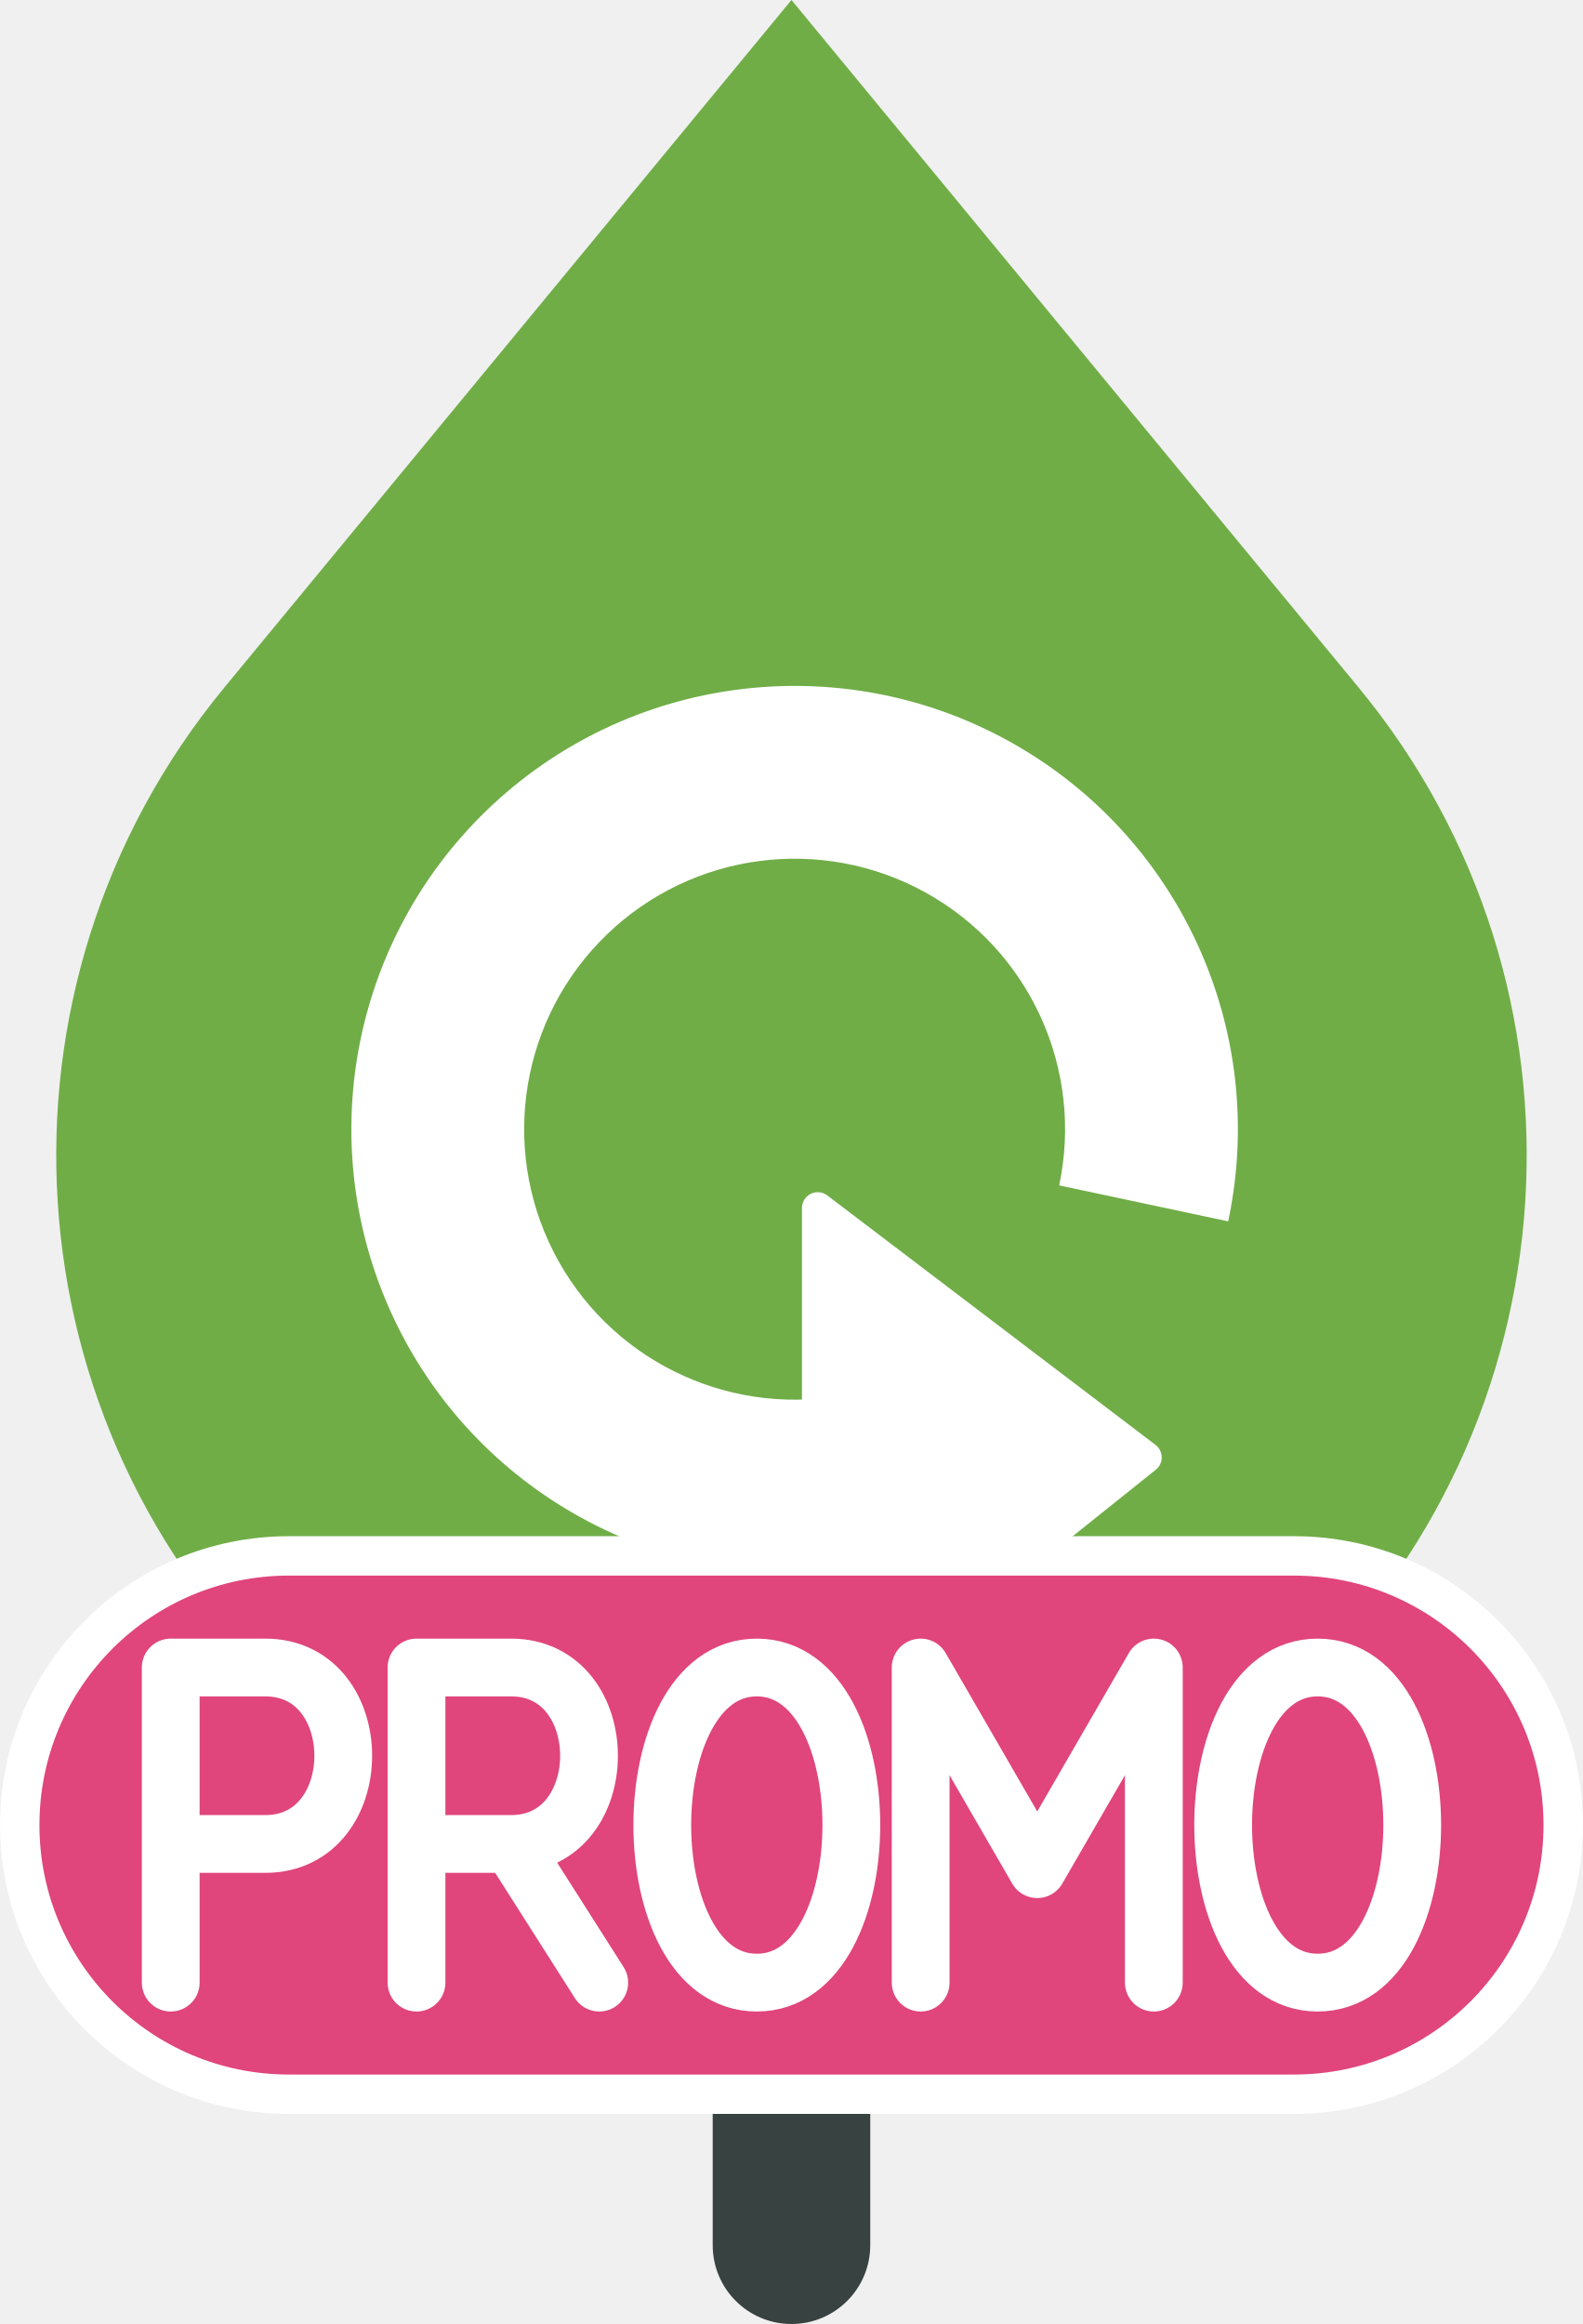
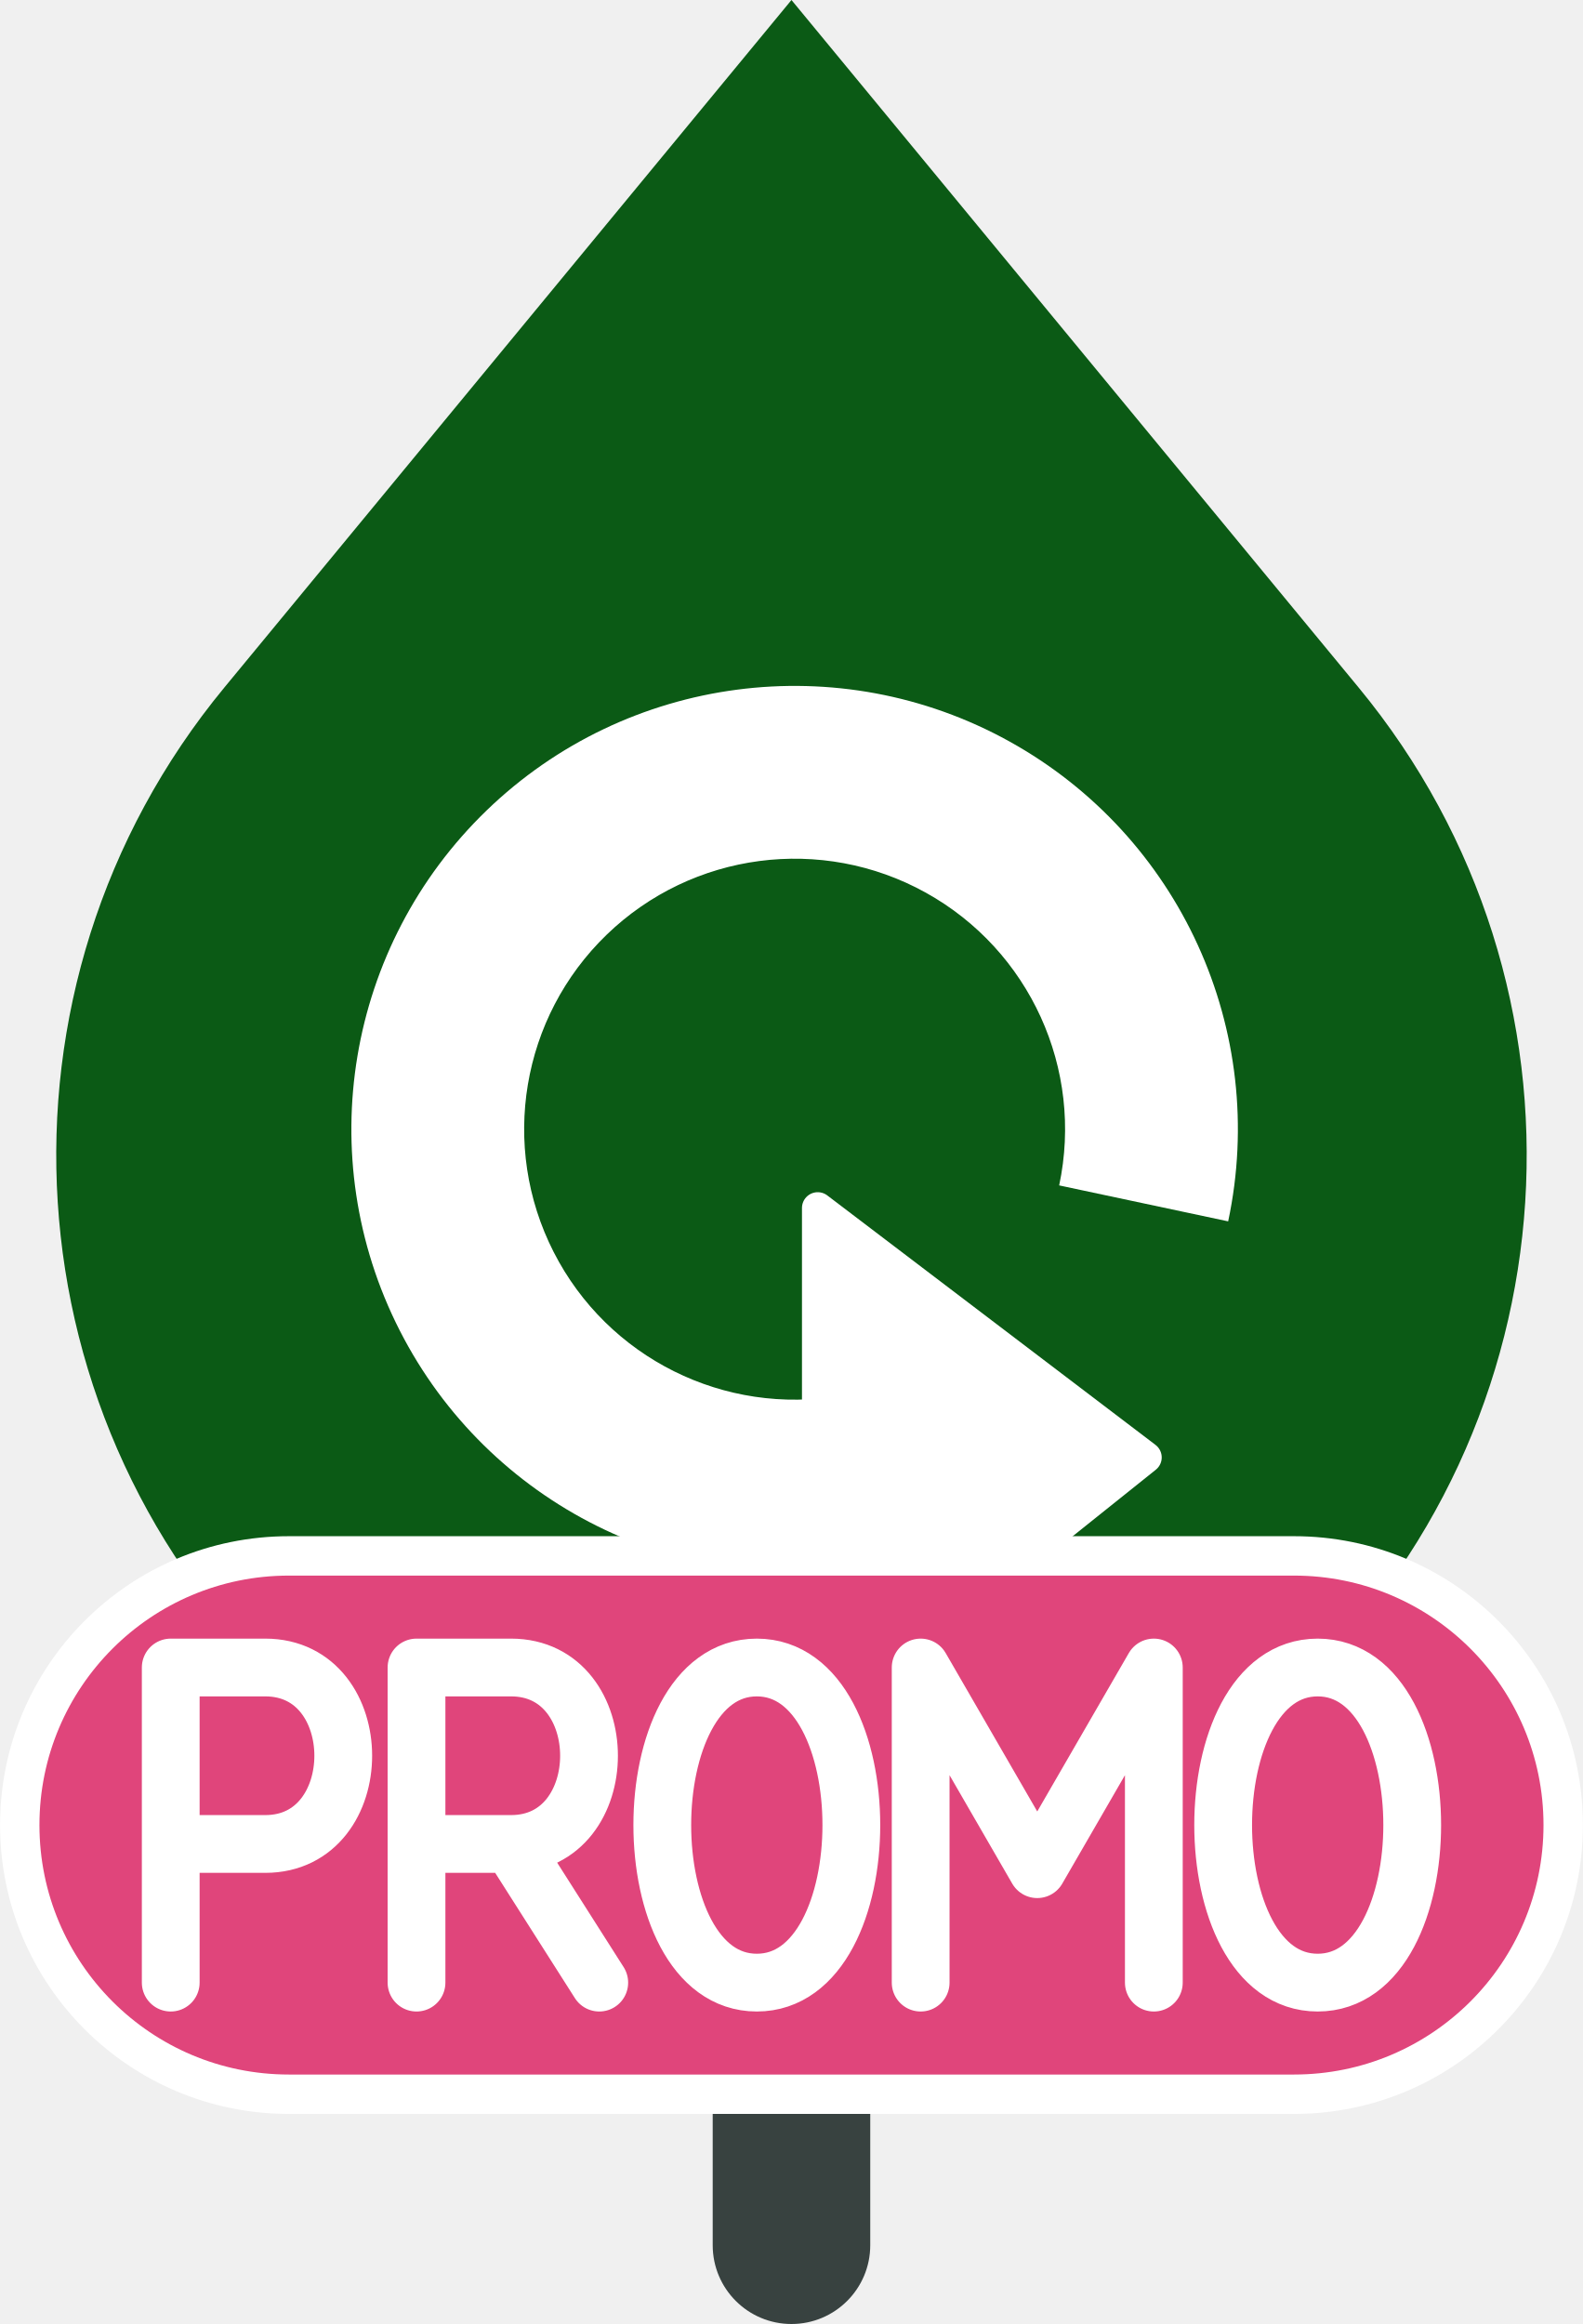
<svg xmlns="http://www.w3.org/2000/svg" width="23.16" height="34.00" viewBox="9.860 2.000 60.280 88.500">
  <g opacity="1.00">
    <rect x="37" y="70" width="6" height="20.5" rx="3" fill="#384240" />
-     <path d="M40.000,2.000 L61.599,28.182 A28.000,28.000 0 1 1 18.401,28.182 Z" fill="#70AD47" />
+     <path d="M40.000,2.000 L61.599,28.182 A28.000,28.000 0 1 1 18.401,28.182 Z" fill="#0B5A15" />
    <path d="M43.051,61.624 A16.88,16.88 0 1 1 56.631,48.510 L50.195,47.141 A10.3,10.3 0 1 0 41.909,55.144 Z" fill="#fff" />
    <path d="M41.000,48.000 L53.500,57.500 L41.000,67.500 Z" fill="#fff" stroke="#fff" stroke-width="1.2" stroke-linejoin="round" />
    <rect x="9.860" y="60.500" width="60.280" height="22.000" rx="11.000" fill="#fff" />
    <rect x="11.360" y="62.000" width="57.280" height="19.000" rx="9.500" fill="#E0457B" />
    <path d="M16.360,77.500 L16.360,65.500 L19.960,65.500 C23.920,65.500 23.920,72.220 19.960,72.220 L16.360,72.220 M25.720,77.500 L25.720,65.500 L29.320,65.500 C33.280,65.500 33.280,72.220 29.320,72.220 L25.720,72.220 M29.320,72.220 L32.680,77.500 M38.680,65.500 C33.880,65.500 33.880,77.500 38.680,77.500 C43.480,77.500 43.480,65.500 38.680,65.500 Z M44.920,77.500 L44.920,65.500 L49.360,73.180 L53.800,65.500 L53.800,77.500 M60.040,65.500 C55.240,65.500 55.240,77.500 60.040,77.500 C64.840,77.500 64.840,65.500 60.040,65.500 Z" fill="none" stroke="#fff" stroke-width="2.2" stroke-linecap="round" stroke-linejoin="round" />
  </g>
</svg>
